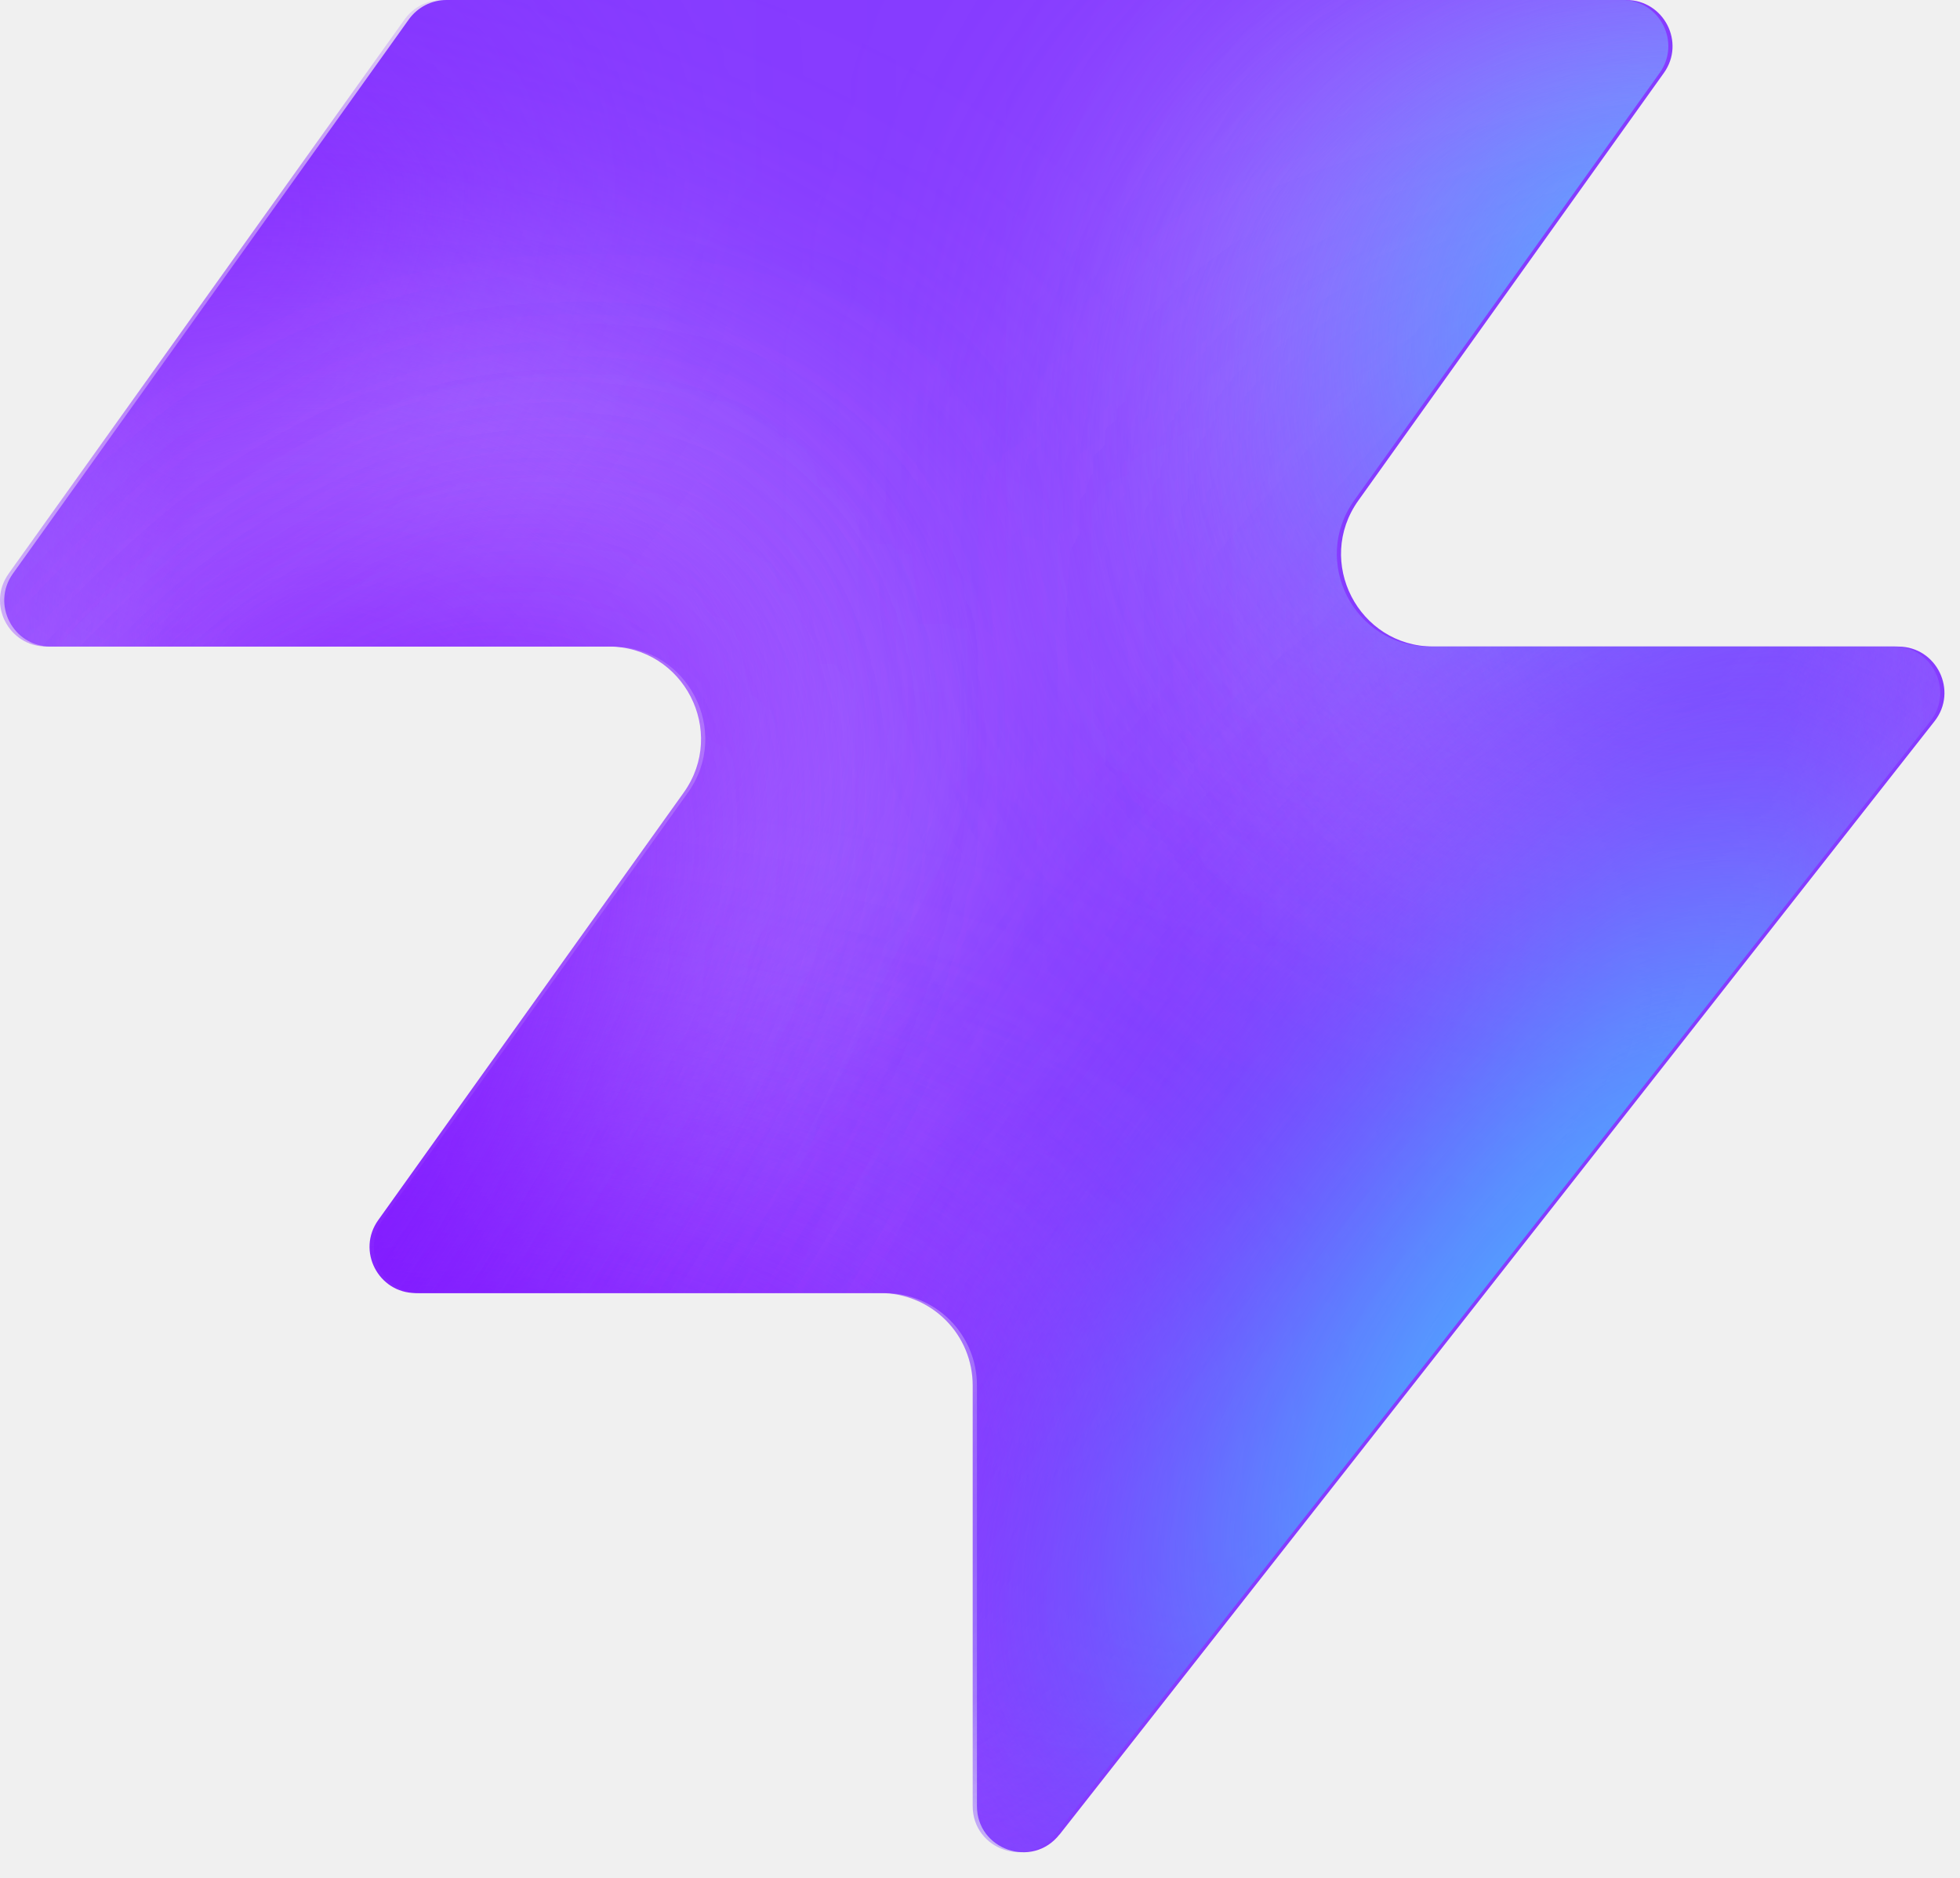
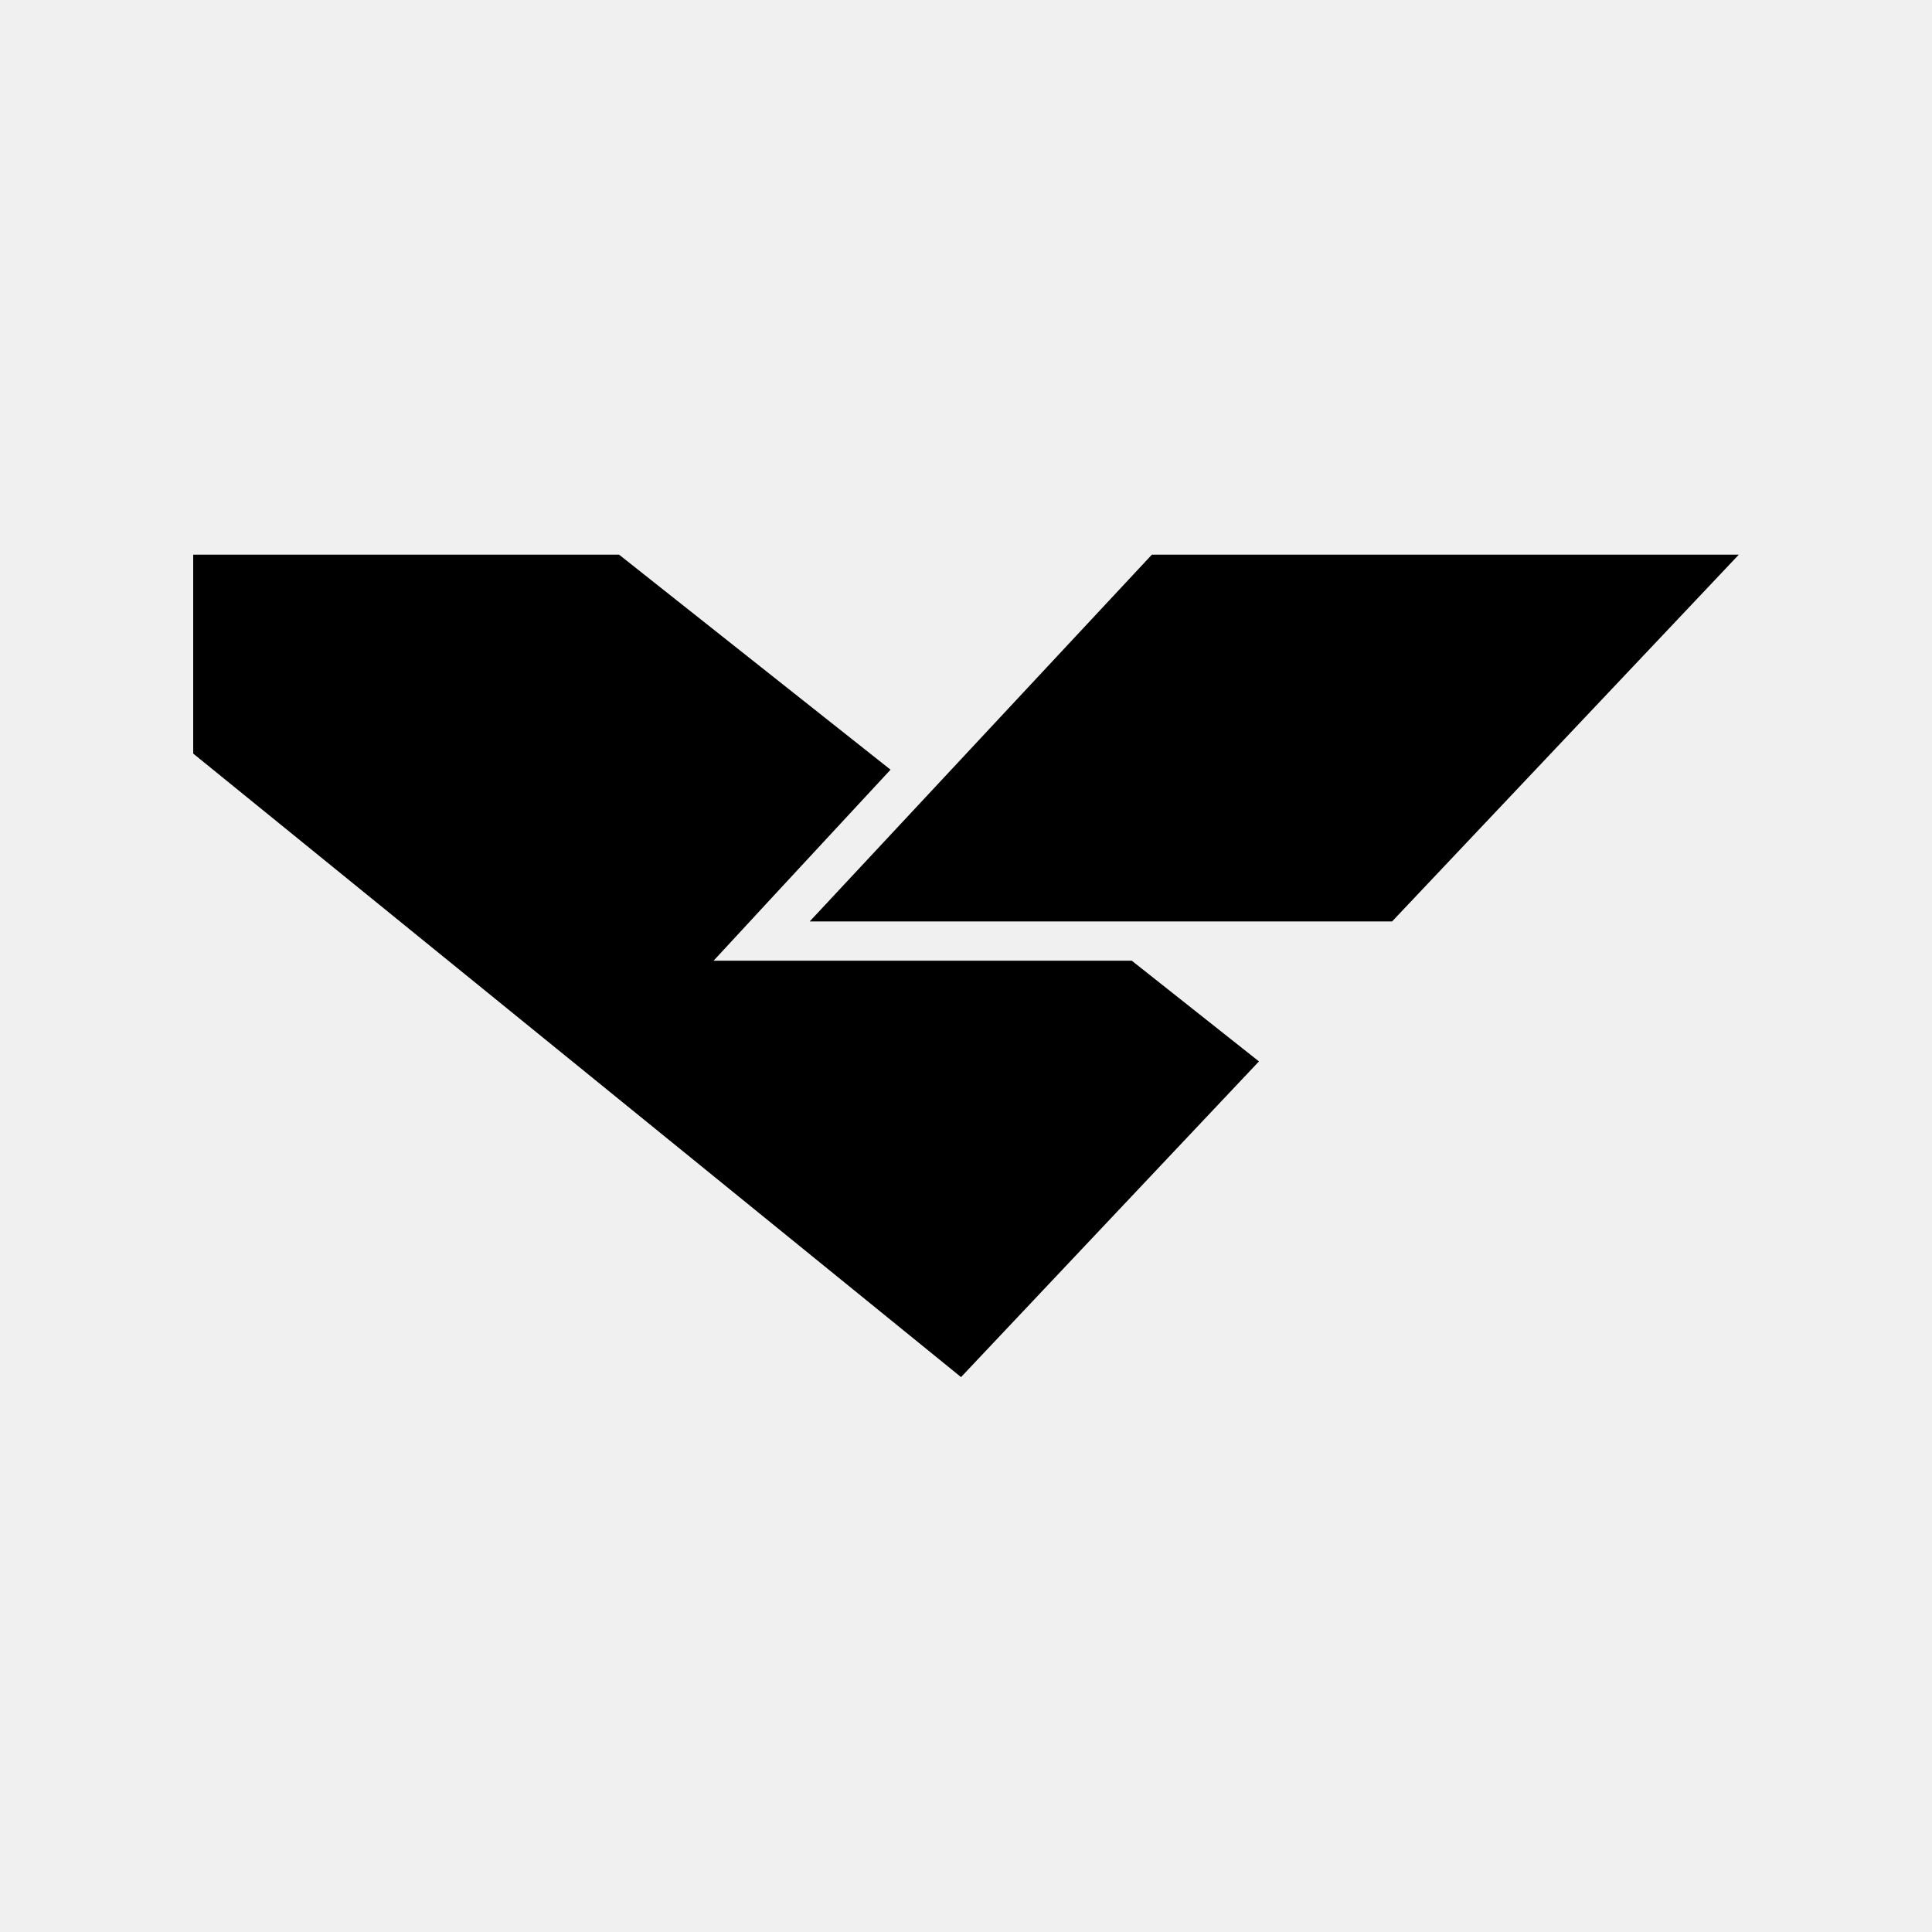
- <svg xmlns="http://www.w3.org/2000/svg" width="48" height="46" fill="none" viewBox="0 0 48 46">
-   <path fill="#863bff" d="M25.946 44.938c-.664.845-2.021.375-2.021-.698V33.937a2.26 2.26 0 0 0-2.262-2.262H10.287c-.92 0-1.456-1.04-.92-1.788l7.48-10.471c1.07-1.497 0-3.578-1.842-3.578H1.237c-.92 0-1.456-1.04-.92-1.788L10.013.474c.214-.297.556-.474.92-.474h28.894c.92 0 1.456 1.04.92 1.788l-7.48 10.471c-1.07 1.498 0 3.579 1.842 3.579h11.377c.943 0 1.473 1.088.89 1.83L25.947 44.94z" style="fill:#863bff;fill:color(display-p3 .525 .23 1);fill-opacity:1" />
-   <mask id="a" width="48" height="46" x="0" y="0" maskUnits="userSpaceOnUse" style="mask-type:alpha">
-     <path fill="#000" d="M25.842 44.938c-.664.844-2.021.375-2.021-.698V33.937a2.26 2.26 0 0 0-2.262-2.262H10.183c-.92 0-1.456-1.04-.92-1.788l7.48-10.471c1.07-1.498 0-3.579-1.842-3.579H1.133c-.92 0-1.456-1.04-.92-1.787L9.91.473c.214-.297.556-.474.92-.474h28.894c.92 0 1.456 1.04.92 1.788l-7.48 10.471c-1.07 1.498 0 3.578 1.842 3.578h11.377c.943 0 1.473 1.088.89 1.832L25.843 44.94z" style="fill:#000;fill-opacity:1" />
-   </mask>
-   <g mask="url(#a)">
-     <g filter="url(#b)">
-       <ellipse cx="5.508" cy="14.704" fill="#ede6ff" rx="5.508" ry="14.704" style="fill:#ede6ff;fill:color(display-p3 .927 .903 1);fill-opacity:1" transform="matrix(.00324 1 1 -.00324 -4.47 31.516)" />
-     </g>
-     <g filter="url(#c)">
-       <ellipse cx="10.399" cy="29.851" fill="#ede6ff" rx="10.399" ry="29.851" style="fill:#ede6ff;fill:color(display-p3 .927 .903 1);fill-opacity:1" transform="matrix(.00324 1 1 -.00324 -39.328 7.883)" />
-     </g>
-     <g filter="url(#d)">
-       <ellipse cx="5.508" cy="30.487" fill="#7e14ff" rx="5.508" ry="30.487" style="fill:#7e14ff;fill:color(display-p3 .492 .077 1);fill-opacity:1" transform="rotate(89.814 -25.913 -14.639)scale(1 -1)" />
-     </g>
-     <g filter="url(#e)">
-       <ellipse cx="5.508" cy="30.599" fill="#7e14ff" rx="5.508" ry="30.599" style="fill:#7e14ff;fill:color(display-p3 .492 .077 1);fill-opacity:1" transform="rotate(89.814 -32.644 -3.334)scale(1 -1)" />
-     </g>
-     <g filter="url(#f)">
-       <ellipse cx="5.508" cy="30.599" fill="#7e14ff" rx="5.508" ry="30.599" style="fill:#7e14ff;fill:color(display-p3 .492 .077 1);fill-opacity:1" transform="matrix(.00324 1 1 -.00324 -34.34 30.47)" />
-     </g>
-     <g filter="url(#g)">
-       <ellipse cx="14.072" cy="22.078" fill="#ede6ff" rx="14.072" ry="22.078" style="fill:#ede6ff;fill:color(display-p3 .927 .903 1);fill-opacity:1" transform="rotate(93.35 24.506 48.493)scale(-1 1)" />
-     </g>
-     <g filter="url(#h)">
-       <ellipse cx="3.47" cy="21.501" fill="#7e14ff" rx="3.47" ry="21.501" style="fill:#7e14ff;fill:color(display-p3 .492 .077 1);fill-opacity:1" transform="rotate(89.009 28.708 47.59)scale(-1 1)" />
-     </g>
-     <g filter="url(#i)">
-       <ellipse cx="3.47" cy="21.501" fill="#7e14ff" rx="3.47" ry="21.501" style="fill:#7e14ff;fill:color(display-p3 .492 .077 1);fill-opacity:1" transform="rotate(89.009 28.708 47.59)scale(-1 1)" />
-     </g>
-     <g filter="url(#j)">
-       <ellipse cx=".387" cy="8.972" fill="#7e14ff" rx="4.407" ry="29.108" style="fill:#7e14ff;fill:color(display-p3 .492 .077 1);fill-opacity:1" transform="rotate(39.51 .387 8.972)" />
-     </g>
-     <g filter="url(#k)">
-       <ellipse cx="47.523" cy="-6.092" fill="#7e14ff" rx="4.407" ry="29.108" style="fill:#7e14ff;fill:color(display-p3 .492 .077 1);fill-opacity:1" transform="rotate(37.892 47.523 -6.092)" />
-     </g>
-     <g filter="url(#l)">
-       <ellipse cx="41.412" cy="6.333" fill="#47bfff" rx="5.971" ry="9.665" style="fill:#47bfff;fill:color(display-p3 .28 .748 1);fill-opacity:1" transform="rotate(37.892 41.412 6.333)" />
-     </g>
-     <g filter="url(#m)">
-       <ellipse cx="-1.879" cy="38.332" fill="#7e14ff" rx="4.407" ry="29.108" style="fill:#7e14ff;fill:color(display-p3 .492 .077 1);fill-opacity:1" transform="rotate(37.892 -1.88 38.332)" />
-     </g>
-     <g filter="url(#n)">
-       <ellipse cx="-1.879" cy="38.332" fill="#7e14ff" rx="4.407" ry="29.108" style="fill:#7e14ff;fill:color(display-p3 .492 .077 1);fill-opacity:1" transform="rotate(37.892 -1.88 38.332)" />
-     </g>
-     <g filter="url(#o)">
-       <ellipse cx="35.651" cy="29.907" fill="#7e14ff" rx="4.407" ry="29.108" style="fill:#7e14ff;fill:color(display-p3 .492 .077 1);fill-opacity:1" transform="rotate(37.892 35.651 29.907)" />
-     </g>
-     <g filter="url(#p)">
-       <ellipse cx="38.418" cy="32.4" fill="#47bfff" rx="5.971" ry="15.297" style="fill:#47bfff;fill:color(display-p3 .28 .748 1);fill-opacity:1" transform="rotate(37.892 38.418 32.4)" />
-     </g>
+ <svg xmlns="http://www.w3.org/2000/svg" viewBox="0 0 100 100">
+   <style>
+     path, polygon { fill: #000000; }
+     @media (prefers-color-scheme: dark) {
+       path, polygon { fill: #ffffff; }
+     }
+   </style>
+   <g transform="translate(10, 28.71) scale(1.07009)">
+     <path d="M46.37,0l-16.55,17.74h28.17L74.76,0s-28.4,0-28.39,0Z" />
+     <polygon points="29.71 19.64 25.17 19.64 28.25 16.31 33.73 10.4 20.6 0 0 0 0 9.62 37.14 39.78 51.55 24.51 45.4 19.64 29.71 19.64" />
  </g>
-   <defs>
-     <filter id="b" width="60.045" height="41.654" x="-19.77" y="16.149" color-interpolation-filters="sRGB" filterUnits="userSpaceOnUse">
-       <feFlood flood-opacity="0" result="BackgroundImageFix" />
-       <feBlend in="SourceGraphic" in2="BackgroundImageFix" result="shape" />
-       <feGaussianBlur result="effect1_foregroundBlur_2002_17158" stdDeviation="7.659" />
-     </filter>
-     <filter id="c" width="90.34" height="51.437" x="-54.613" y="-7.533" color-interpolation-filters="sRGB" filterUnits="userSpaceOnUse">
-       <feFlood flood-opacity="0" result="BackgroundImageFix" />
-       <feBlend in="SourceGraphic" in2="BackgroundImageFix" result="shape" />
-       <feGaussianBlur result="effect1_foregroundBlur_2002_17158" stdDeviation="7.659" />
-     </filter>
-     <filter id="d" width="79.355" height="29.4" x="-49.64" y="2.03" color-interpolation-filters="sRGB" filterUnits="userSpaceOnUse">
-       <feFlood flood-opacity="0" result="BackgroundImageFix" />
-       <feBlend in="SourceGraphic" in2="BackgroundImageFix" result="shape" />
-       <feGaussianBlur result="effect1_foregroundBlur_2002_17158" stdDeviation="4.596" />
-     </filter>
-     <filter id="e" width="79.579" height="29.4" x="-45.045" y="20.029" color-interpolation-filters="sRGB" filterUnits="userSpaceOnUse">
-       <feFlood flood-opacity="0" result="BackgroundImageFix" />
-       <feBlend in="SourceGraphic" in2="BackgroundImageFix" result="shape" />
-       <feGaussianBlur result="effect1_foregroundBlur_2002_17158" stdDeviation="4.596" />
-     </filter>
-     <filter id="f" width="79.579" height="29.4" x="-43.513" y="21.178" color-interpolation-filters="sRGB" filterUnits="userSpaceOnUse">
-       <feFlood flood-opacity="0" result="BackgroundImageFix" />
-       <feBlend in="SourceGraphic" in2="BackgroundImageFix" result="shape" />
-       <feGaussianBlur result="effect1_foregroundBlur_2002_17158" stdDeviation="4.596" />
-     </filter>
-     <filter id="g" width="74.749" height="58.852" x="15.756" y="-17.901" color-interpolation-filters="sRGB" filterUnits="userSpaceOnUse">
-       <feFlood flood-opacity="0" result="BackgroundImageFix" />
-       <feBlend in="SourceGraphic" in2="BackgroundImageFix" result="shape" />
-       <feGaussianBlur result="effect1_foregroundBlur_2002_17158" stdDeviation="7.659" />
-     </filter>
-     <filter id="h" width="61.377" height="25.362" x="23.548" y="2.284" color-interpolation-filters="sRGB" filterUnits="userSpaceOnUse">
-       <feFlood flood-opacity="0" result="BackgroundImageFix" />
-       <feBlend in="SourceGraphic" in2="BackgroundImageFix" result="shape" />
-       <feGaussianBlur result="effect1_foregroundBlur_2002_17158" stdDeviation="4.596" />
-     </filter>
-     <filter id="i" width="61.377" height="25.362" x="23.548" y="2.284" color-interpolation-filters="sRGB" filterUnits="userSpaceOnUse">
-       <feFlood flood-opacity="0" result="BackgroundImageFix" />
-       <feBlend in="SourceGraphic" in2="BackgroundImageFix" result="shape" />
-       <feGaussianBlur result="effect1_foregroundBlur_2002_17158" stdDeviation="4.596" />
-     </filter>
-     <filter id="j" width="56.045" height="63.649" x="-27.636" y="-22.853" color-interpolation-filters="sRGB" filterUnits="userSpaceOnUse">
-       <feFlood flood-opacity="0" result="BackgroundImageFix" />
-       <feBlend in="SourceGraphic" in2="BackgroundImageFix" result="shape" />
-       <feGaussianBlur result="effect1_foregroundBlur_2002_17158" stdDeviation="4.596" />
-     </filter>
-     <filter id="k" width="54.814" height="64.646" x="20.116" y="-38.415" color-interpolation-filters="sRGB" filterUnits="userSpaceOnUse">
-       <feFlood flood-opacity="0" result="BackgroundImageFix" />
-       <feBlend in="SourceGraphic" in2="BackgroundImageFix" result="shape" />
-       <feGaussianBlur result="effect1_foregroundBlur_2002_17158" stdDeviation="4.596" />
-     </filter>
-     <filter id="l" width="33.541" height="35.313" x="24.641" y="-11.323" color-interpolation-filters="sRGB" filterUnits="userSpaceOnUse">
-       <feFlood flood-opacity="0" result="BackgroundImageFix" />
-       <feBlend in="SourceGraphic" in2="BackgroundImageFix" result="shape" />
-       <feGaussianBlur result="effect1_foregroundBlur_2002_17158" stdDeviation="4.596" />
-     </filter>
-     <filter id="m" width="54.814" height="64.646" x="-29.286" y="6.009" color-interpolation-filters="sRGB" filterUnits="userSpaceOnUse">
-       <feFlood flood-opacity="0" result="BackgroundImageFix" />
-       <feBlend in="SourceGraphic" in2="BackgroundImageFix" result="shape" />
-       <feGaussianBlur result="effect1_foregroundBlur_2002_17158" stdDeviation="4.596" />
-     </filter>
-     <filter id="n" width="54.814" height="64.646" x="-29.286" y="6.009" color-interpolation-filters="sRGB" filterUnits="userSpaceOnUse">
-       <feFlood flood-opacity="0" result="BackgroundImageFix" />
-       <feBlend in="SourceGraphic" in2="BackgroundImageFix" result="shape" />
-       <feGaussianBlur result="effect1_foregroundBlur_2002_17158" stdDeviation="4.596" />
-     </filter>
-     <filter id="o" width="54.814" height="64.646" x="8.244" y="-2.416" color-interpolation-filters="sRGB" filterUnits="userSpaceOnUse">
-       <feFlood flood-opacity="0" result="BackgroundImageFix" />
-       <feBlend in="SourceGraphic" in2="BackgroundImageFix" result="shape" />
-       <feGaussianBlur result="effect1_foregroundBlur_2002_17158" stdDeviation="4.596" />
-     </filter>
-     <filter id="p" width="39.409" height="43.623" x="18.713" y="10.588" color-interpolation-filters="sRGB" filterUnits="userSpaceOnUse">
-       <feFlood flood-opacity="0" result="BackgroundImageFix" />
-       <feBlend in="SourceGraphic" in2="BackgroundImageFix" result="shape" />
-       <feGaussianBlur result="effect1_foregroundBlur_2002_17158" stdDeviation="4.596" />
-     </filter>
-   </defs>
</svg>
